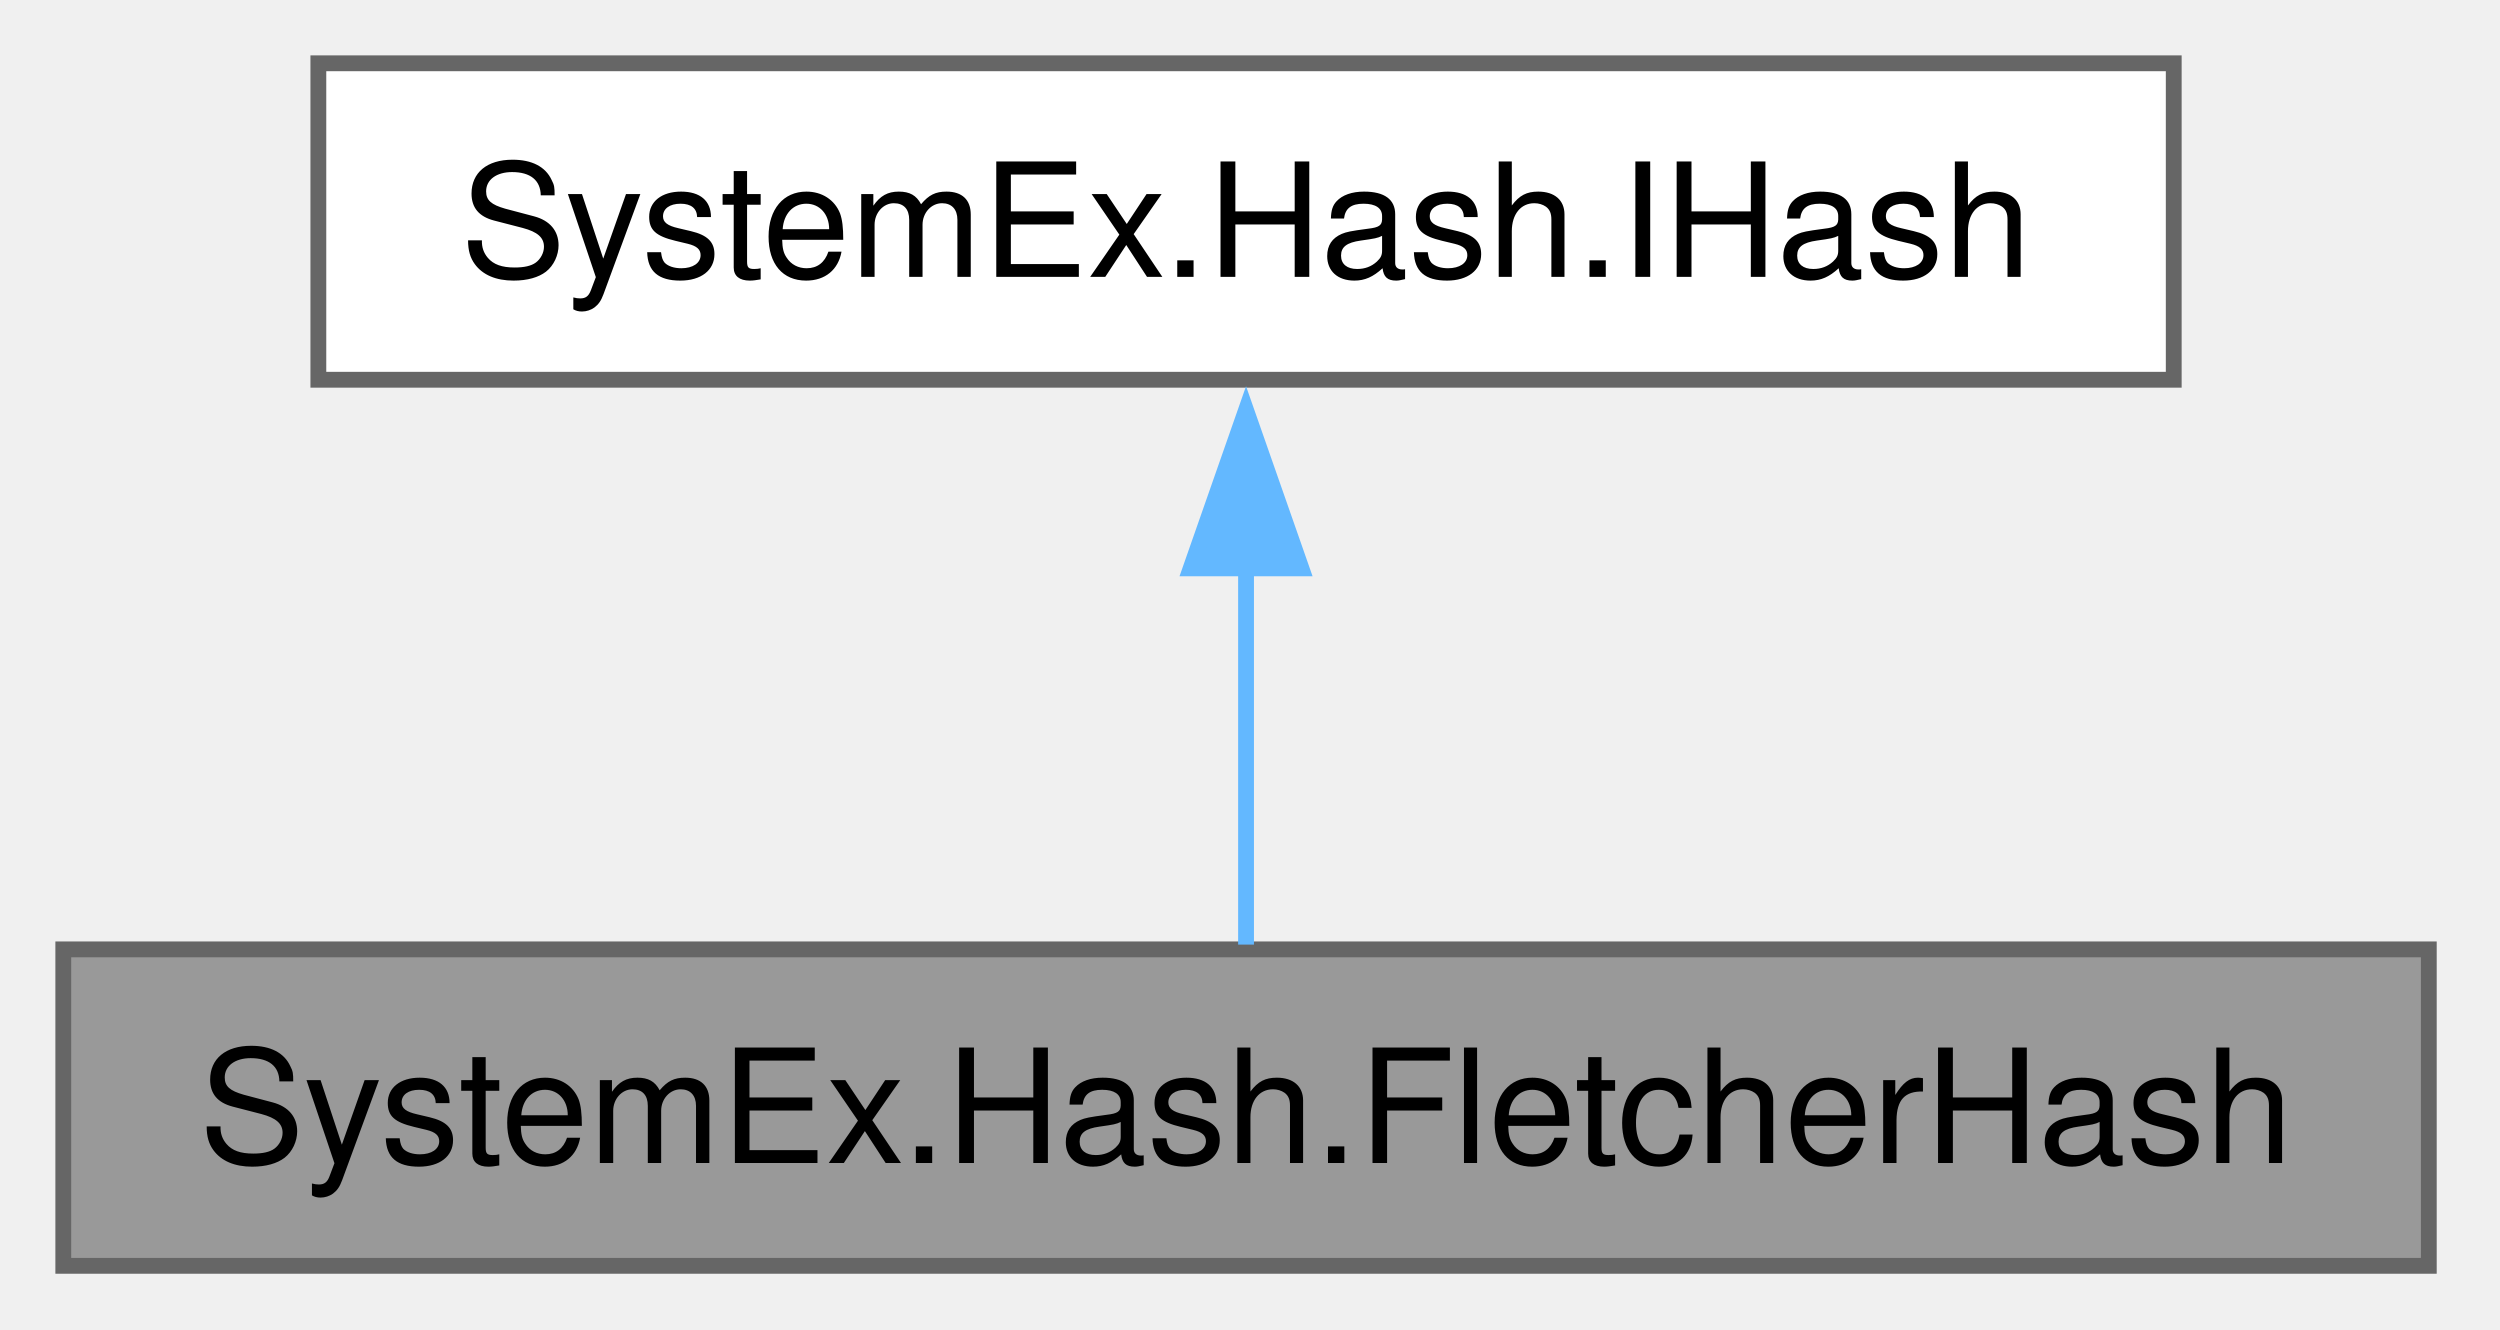
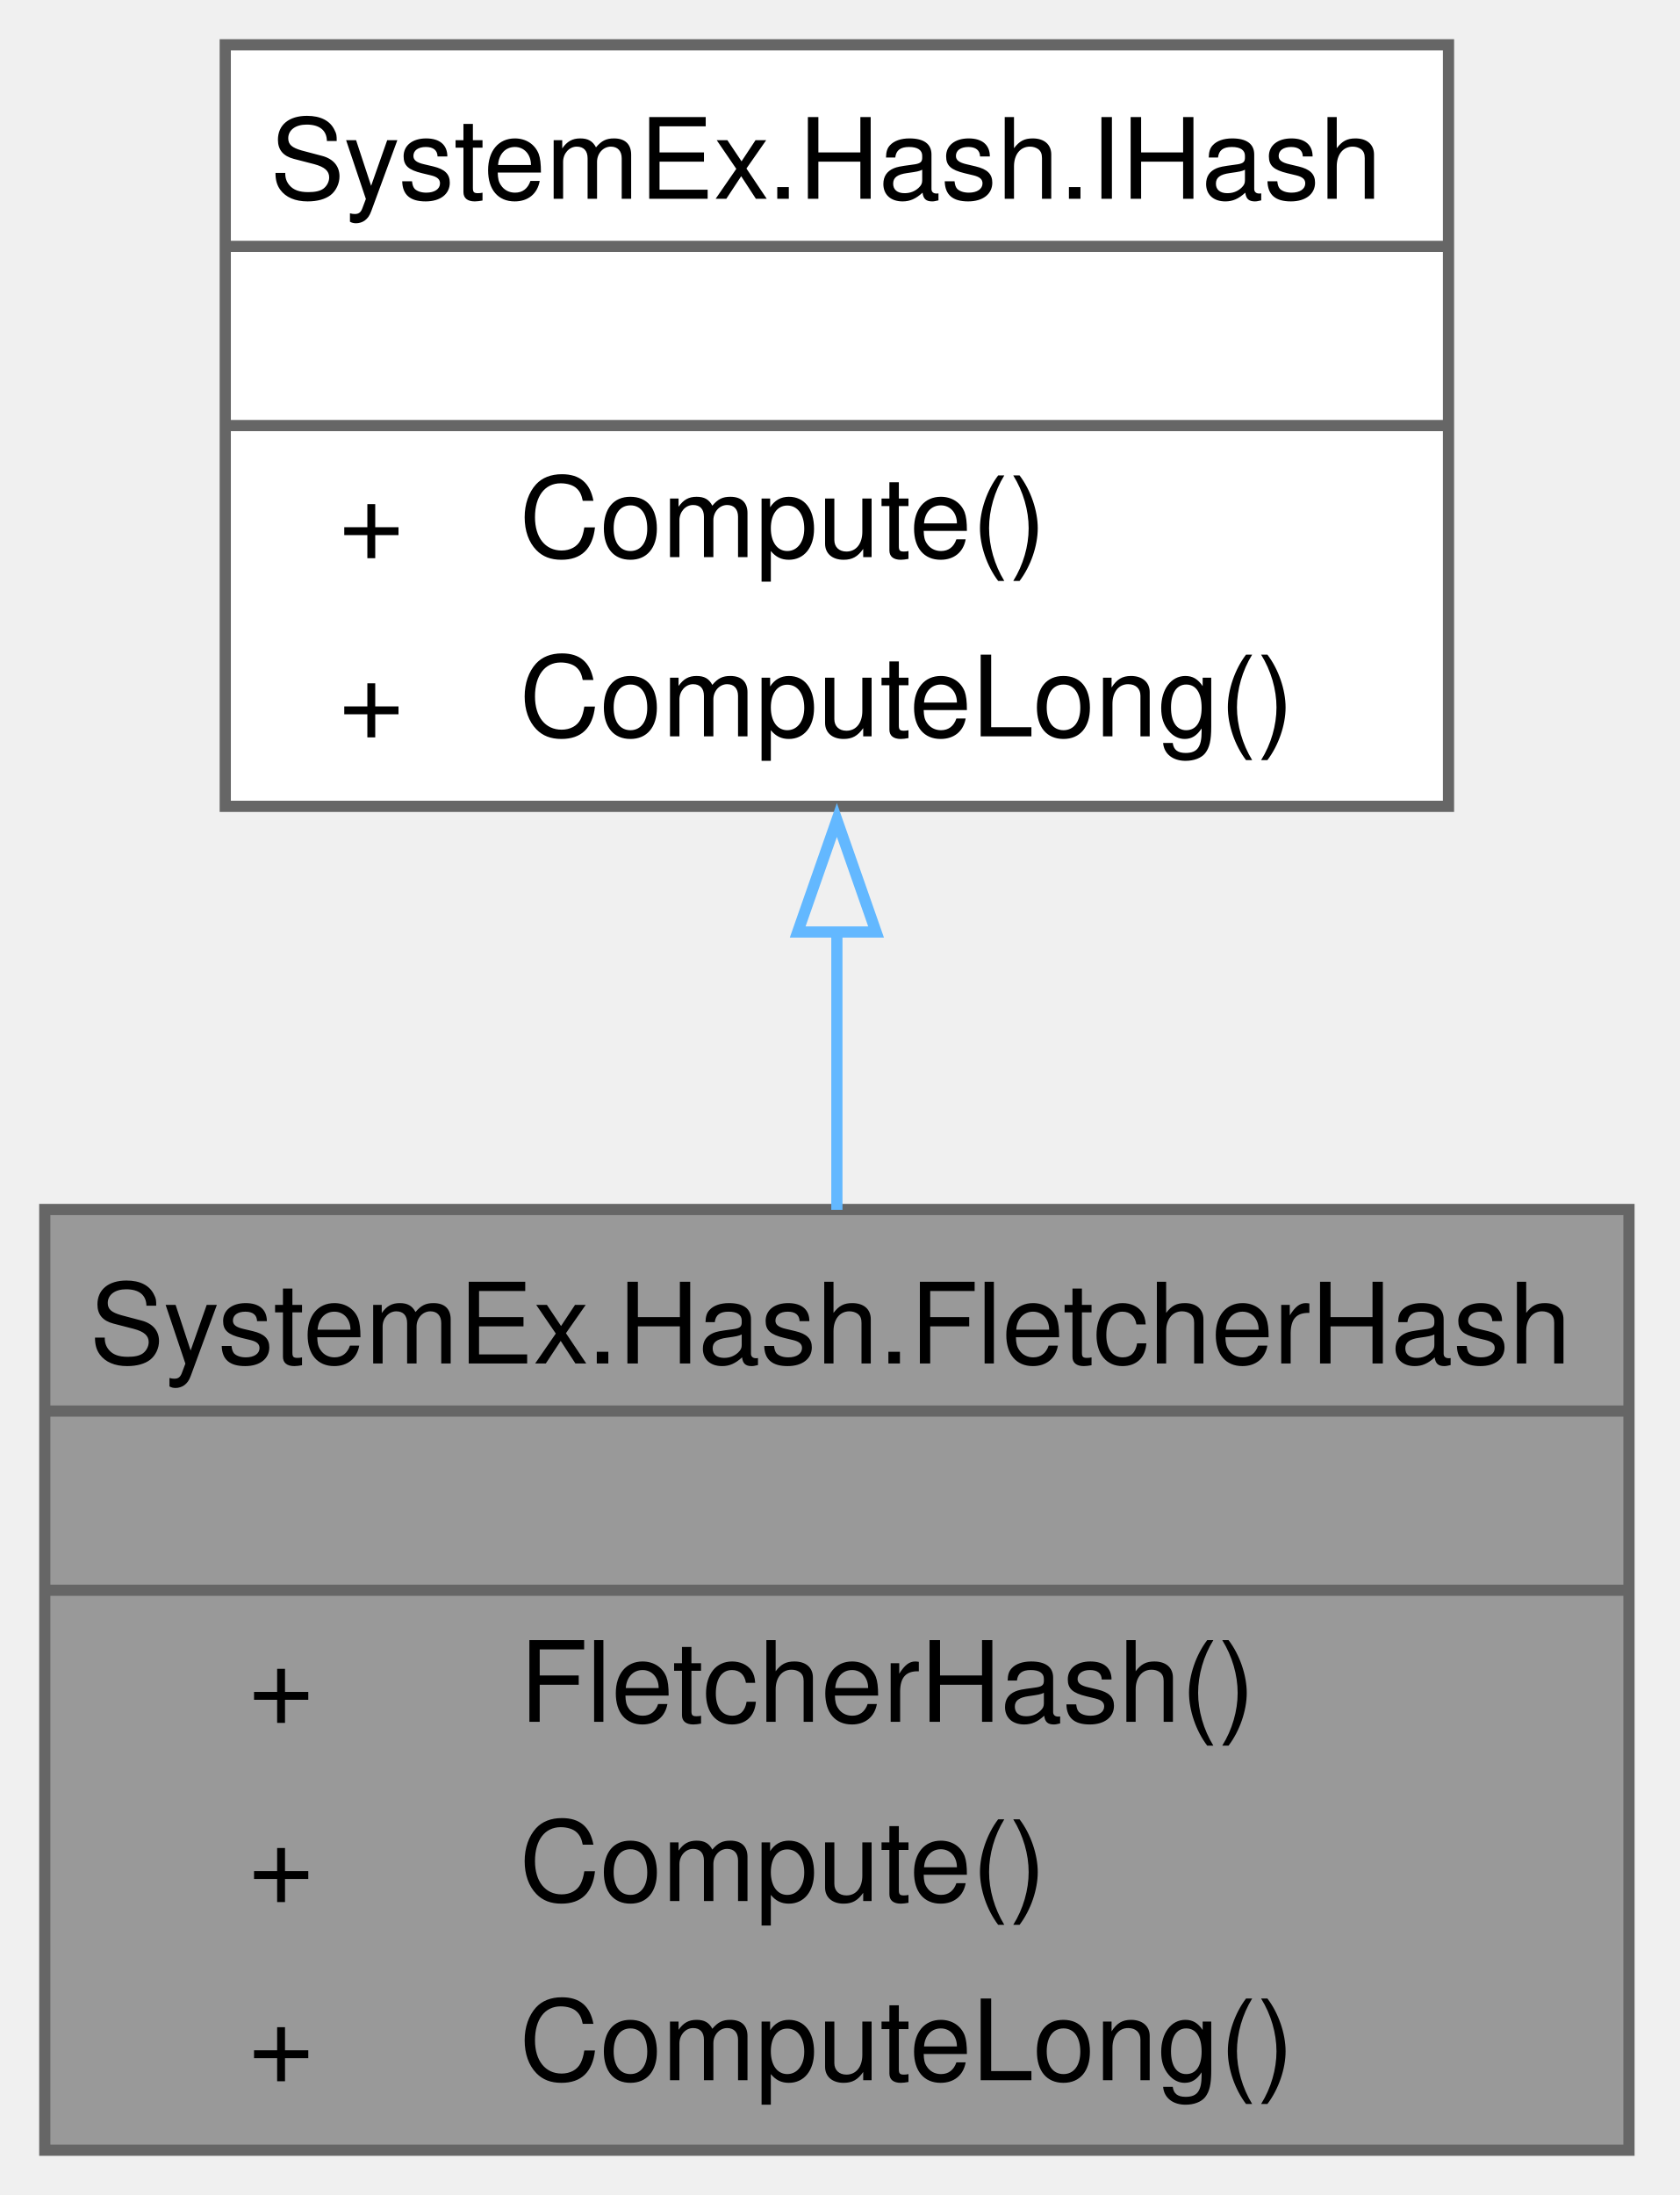
- <svg xmlns="http://www.w3.org/2000/svg" xmlns:xlink="http://www.w3.org/1999/xlink" width="158pt" height="84pt" viewBox="0.00 0.00 158.00 84.00">
-   <g id="graph0" class="graph" transform="scale(1 1) rotate(0) translate(4 80)">
+ <svg xmlns="http://www.w3.org/2000/svg" xmlns:xlink="http://www.w3.org/1999/xlink" width="150pt" height="196pt" viewBox="0.00 0.00 150.00 196.00">
+   <g id="graph0" class="graph" transform="scale(1 1) rotate(0) translate(4 192)">
    <g id="Node000001" class="node">
      <g id="a_Node000001">
        <a xlink:title=" ">
-           <polygon fill="#999999" stroke="#666666" points="149.5,-20 0,-20 0,0 149.5,0 149.5,-20" />
-           <text xml:space="preserve" text-anchor="middle" x="74.75" y="-6.5" font-family="Helvetica,sans-Serif" font-size="10.00">SystemEx.Hash.FletcherHash</text>
+           <polygon fill="#999999" stroke="none" points="141.5,-84 0,-84 0,0 141.5,0 141.5,-84" />
+           <text xml:space="preserve" text-anchor="start" x="4" y="-70.25" font-family="Helvetica,sans-Serif" font-size="10.00">SystemEx.Hash.FletcherHash</text>
+           <text xml:space="preserve" text-anchor="start" x="69.25" y="-54.25" font-family="Helvetica,sans-Serif" font-size="10.00"> </text>
+           <text xml:space="preserve" text-anchor="start" x="18.19" y="-38.25" font-family="Helvetica,sans-Serif" font-size="10.00">+</text>
+           <text xml:space="preserve" text-anchor="start" x="42.38" y="-38.25" font-family="Helvetica,sans-Serif" font-size="10.00">FletcherHash()</text>
+           <text xml:space="preserve" text-anchor="start" x="18.19" y="-22.25" font-family="Helvetica,sans-Serif" font-size="10.00">+</text>
+           <text xml:space="preserve" text-anchor="start" x="42.38" y="-22.25" font-family="Helvetica,sans-Serif" font-size="10.00">Compute()</text>
+           <text xml:space="preserve" text-anchor="start" x="18.19" y="-6.25" font-family="Helvetica,sans-Serif" font-size="10.00">+</text>
+           <text xml:space="preserve" text-anchor="start" x="42.38" y="-6.25" font-family="Helvetica,sans-Serif" font-size="10.00">ComputeLong()</text>
+           <polygon fill="#666666" stroke="#666666" points="0,-66 0,-66 141.5,-66 141.5,-66 0,-66" />
+           <polygon fill="#666666" stroke="#666666" points="0,-50 0,-50 141.5,-50 141.5,-50 0,-50" />
+           <polygon fill="none" stroke="#666666" points="0,0 0,-84 141.5,-84 141.5,0 0,0" />
        </a>
      </g>
    </g>
    <g id="Node000002" class="node">
      <g id="a_Node000002">
        <a xlink:href="../../dd/db7/interface_system_ex_1_1_hash_1_1_i_hash.html" target="_top" xlink:title="Interface for SystemEx hashing algorithms.">
-           <polygon fill="white" stroke="#666666" points="133.38,-76 16.12,-76 16.12,-56 133.38,-56 133.38,-76" />
-           <text xml:space="preserve" text-anchor="middle" x="74.75" y="-62.5" font-family="Helvetica,sans-Serif" font-size="10.00">SystemEx.Hash.IHash</text>
+           <polygon fill="white" stroke="none" points="125.38,-188 16.12,-188 16.12,-120 125.38,-120 125.38,-188" />
+           <text xml:space="preserve" text-anchor="start" x="20.12" y="-174.25" font-family="Helvetica,sans-Serif" font-size="10.00">SystemEx.Hash.IHash</text>
+           <text xml:space="preserve" text-anchor="start" x="69.25" y="-158.25" font-family="Helvetica,sans-Serif" font-size="10.00"> </text>
+           <text xml:space="preserve" text-anchor="start" x="26.25" y="-142.25" font-family="Helvetica,sans-Serif" font-size="10.00">+</text>
+           <text xml:space="preserve" text-anchor="start" x="42.38" y="-142.25" font-family="Helvetica,sans-Serif" font-size="10.00">Compute()</text>
+           <text xml:space="preserve" text-anchor="start" x="26.25" y="-126.25" font-family="Helvetica,sans-Serif" font-size="10.00">+</text>
+           <text xml:space="preserve" text-anchor="start" x="42.38" y="-126.25" font-family="Helvetica,sans-Serif" font-size="10.00">ComputeLong()</text>
+           <polygon fill="#666666" stroke="#666666" points="16.12,-170 16.12,-170 125.38,-170 125.38,-170 16.12,-170" />
+           <polygon fill="#666666" stroke="#666666" points="16.12,-154 16.12,-154 125.38,-154 125.38,-154 16.12,-154" />
+           <polygon fill="none" stroke="#666666" points="16.12,-120 16.12,-188 125.38,-188 125.38,-120 16.12,-120" />
        </a>
      </g>
    </g>
    <g id="edge1_Node000001_Node000002" class="edge">
      <g id="a_edge1_Node000001_Node000002">
        <a xlink:title=" ">
-           <path fill="none" stroke="#63b8ff" d="M74.75,-44.13C74.75,-35.9 74.75,-26.85 74.75,-20.3" />
-           <polygon fill="#63b8ff" stroke="#63b8ff" points="71.25,-44.08 74.75,-54.08 78.25,-44.08 71.25,-44.08" />
+           <path fill="none" stroke="#63b8ff" d="M70.75,-108.95C70.75,-100.7 70.75,-92.12 70.75,-83.97" />
+           <polygon fill="none" stroke="#63b8ff" points="67.25,-108.78 70.75,-118.78 74.25,-108.78 67.25,-108.78" />
        </a>
      </g>
    </g>
  </g>
</svg>
